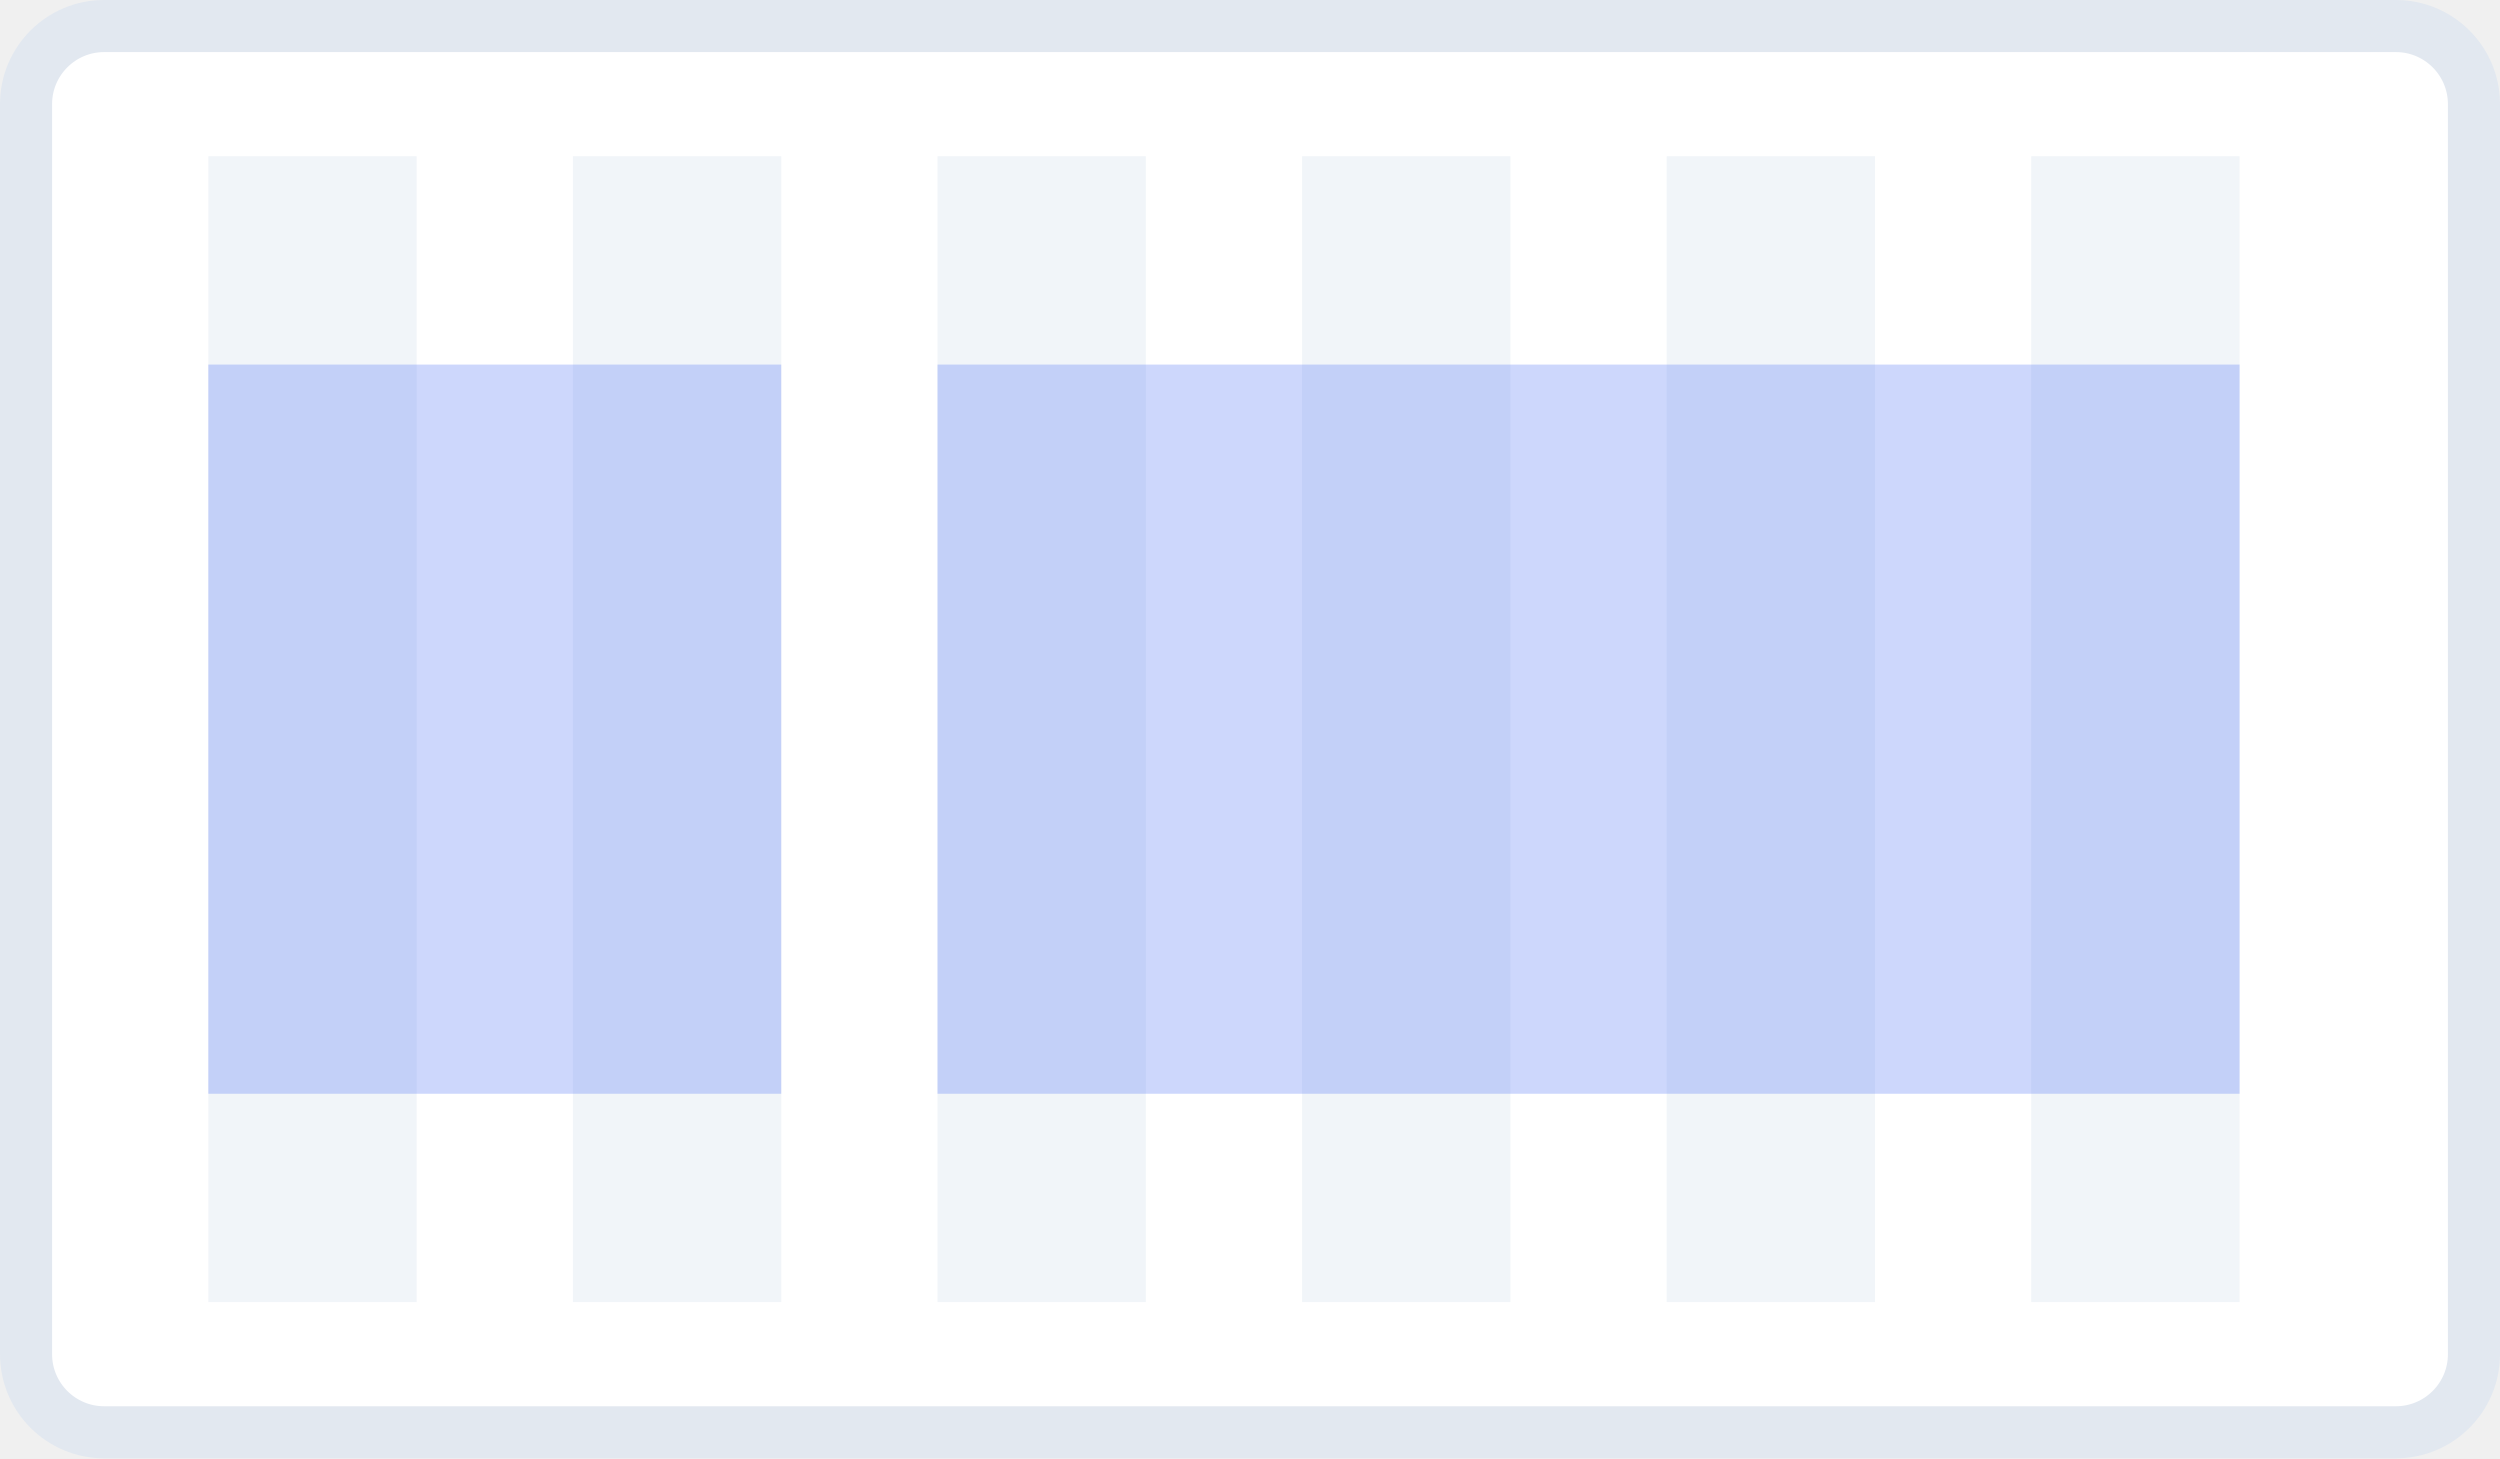
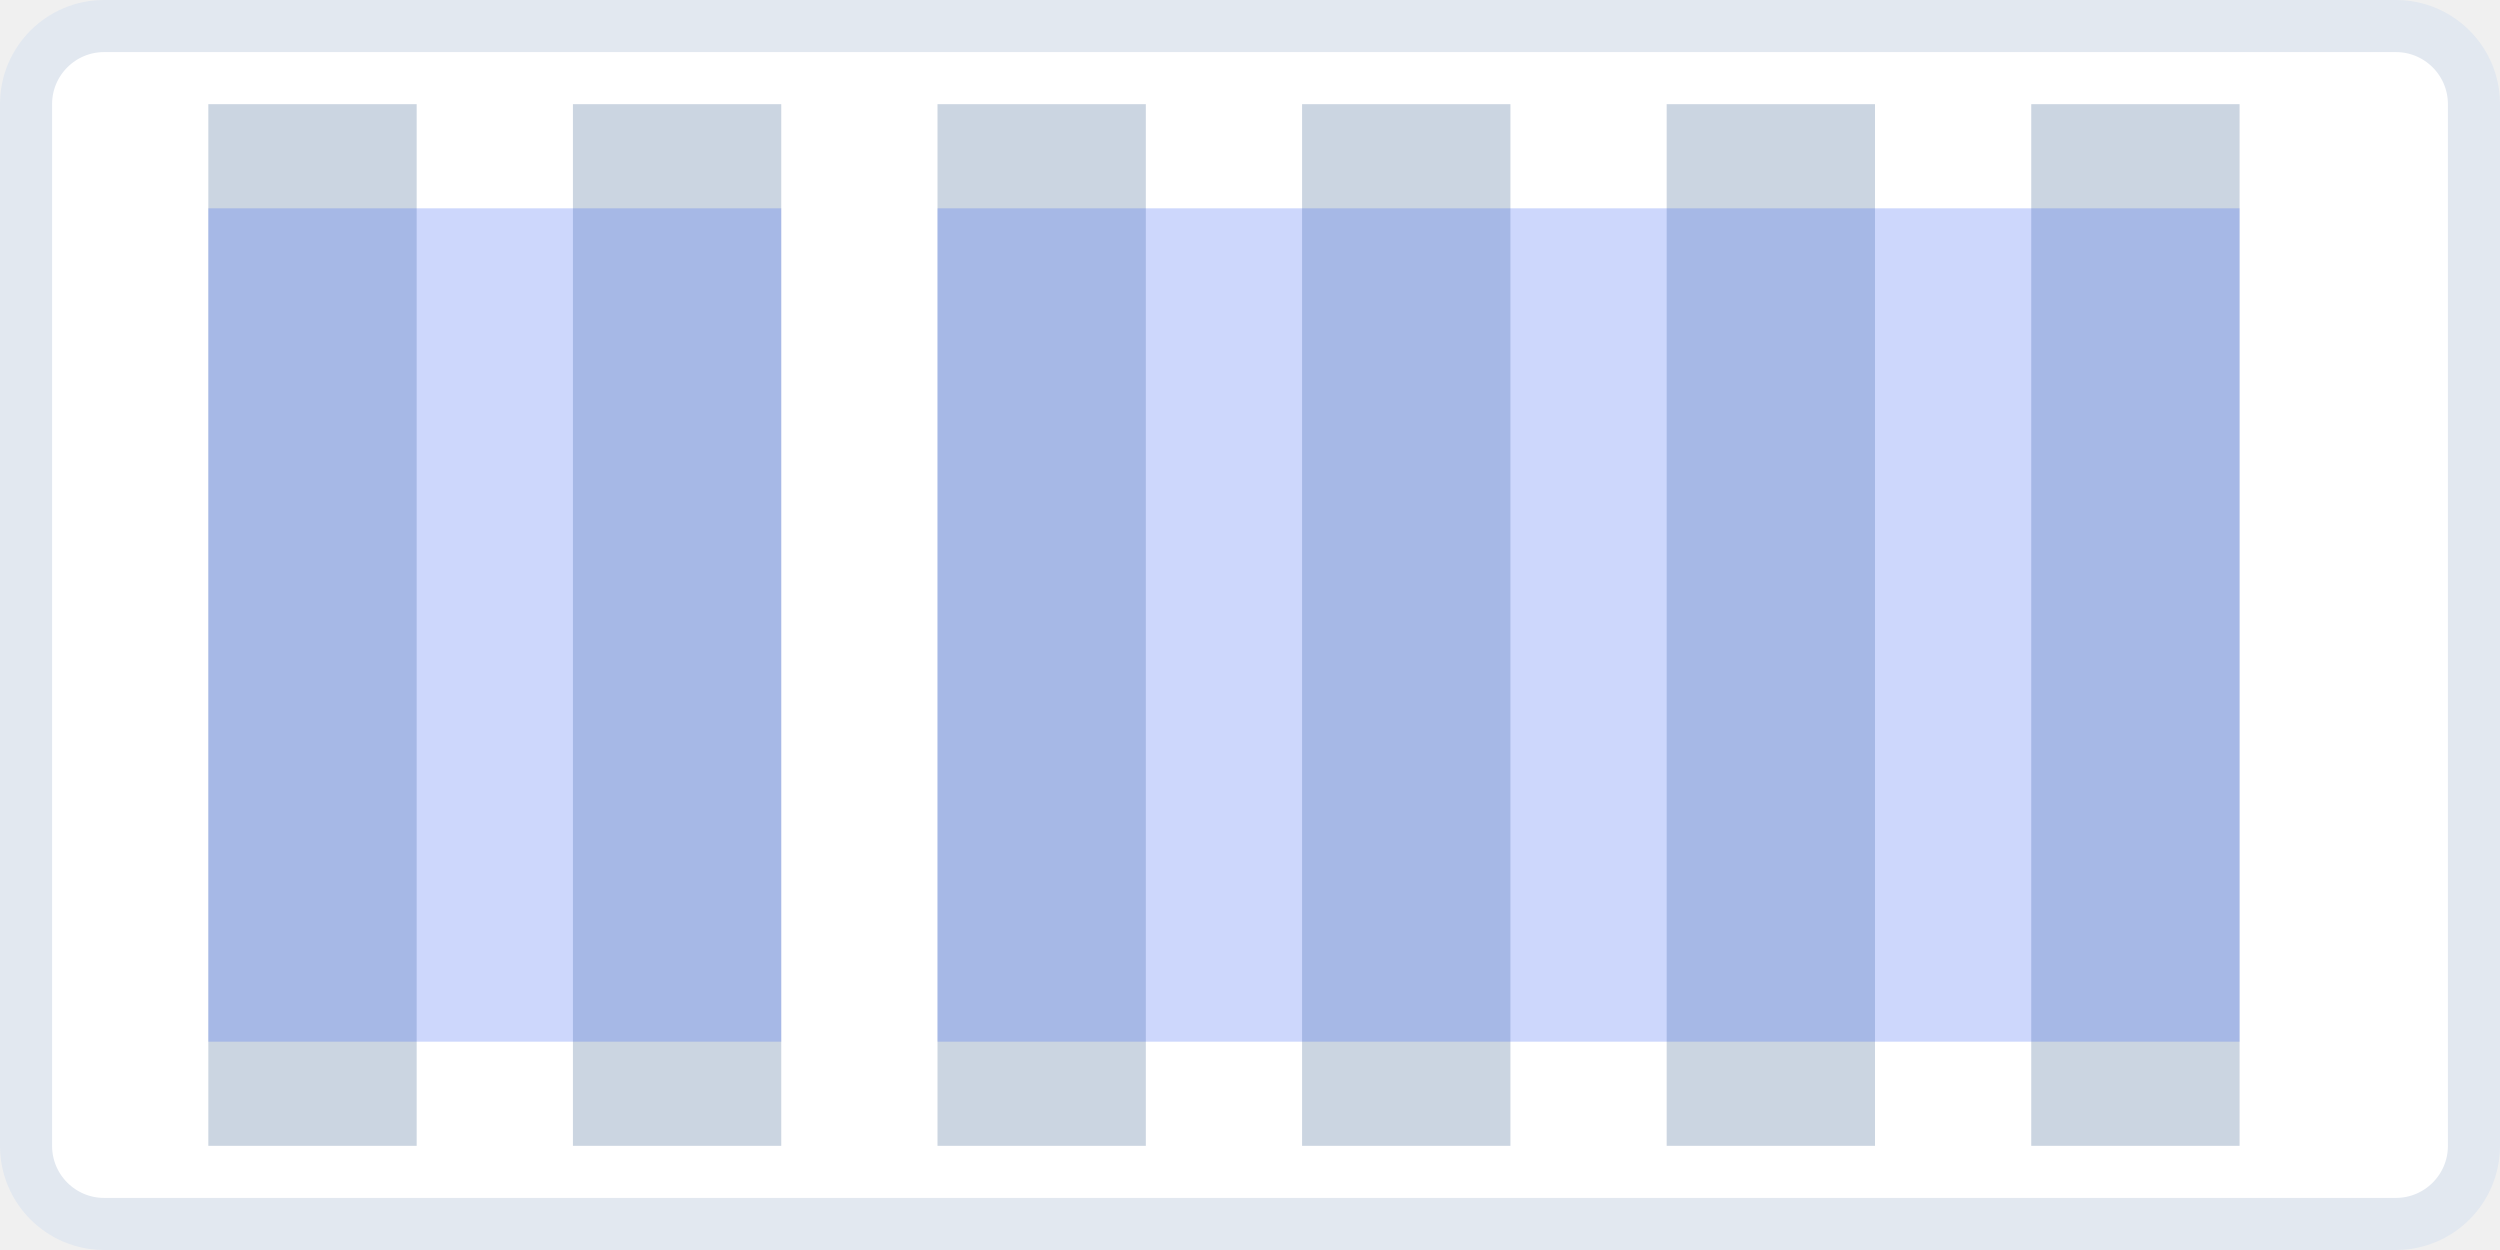
- <svg xmlns="http://www.w3.org/2000/svg" width="48" height="28" viewBox="0 0 48 28" fill="none">
-   <rect x="0.5" y="0.5" width="47" height="27" rx="1.5" fill="white" stroke="#E2E8F0" />
-   <rect x="4" y="3" width="4" height="22" fill="#F1F5F9" />
-   <rect x="11" y="3" width="4" height="22" fill="#F1F5F9" />
-   <rect x="18" y="3" width="4" height="22" fill="#F1F5F9" />
-   <rect x="25" y="3" width="4" height="22" fill="#F1F5F9" />
-   <rect x="32" y="3" width="4" height="22" fill="#F1F5F9" />
-   <rect x="39" y="3" width="4" height="22" fill="#F1F5F9" />
-   <rect opacity="0.25" x="18" y="7" width="25" height="14" fill="#375FF3" />
-   <rect opacity="0.25" x="4" y="7" width="11" height="14" fill="#375FF3" />
+ <svg xmlns="http://www.w3.org/2000/svg" width="48" height="24" viewBox="0 0 48 24" fill="none">
+   <rect x="0.5" y="0.5" width="47" height="23" rx="1.5" fill="white" stroke="#E2E8F0" />
+   <rect x="4" y="2" width="4" height="20" fill="#CBD5E1" />
+   <rect x="11" y="2" width="4" height="20" fill="#CBD5E1" />
+   <rect x="18" y="2" width="4" height="20" fill="#CBD5E1" />
+   <rect x="25" y="2" width="4" height="20" fill="#CBD5E1" />
+   <rect x="32" y="2" width="4" height="20" fill="#CBD5E1" />
+   <rect x="39" y="2" width="4" height="20" fill="#CBD5E1" />
+   <rect opacity="0.25" x="18" y="4" width="25" height="16" fill="#375FF3" />
+   <rect opacity="0.25" x="4" y="4" width="11" height="16" fill="#375FF3" />
</svg>
